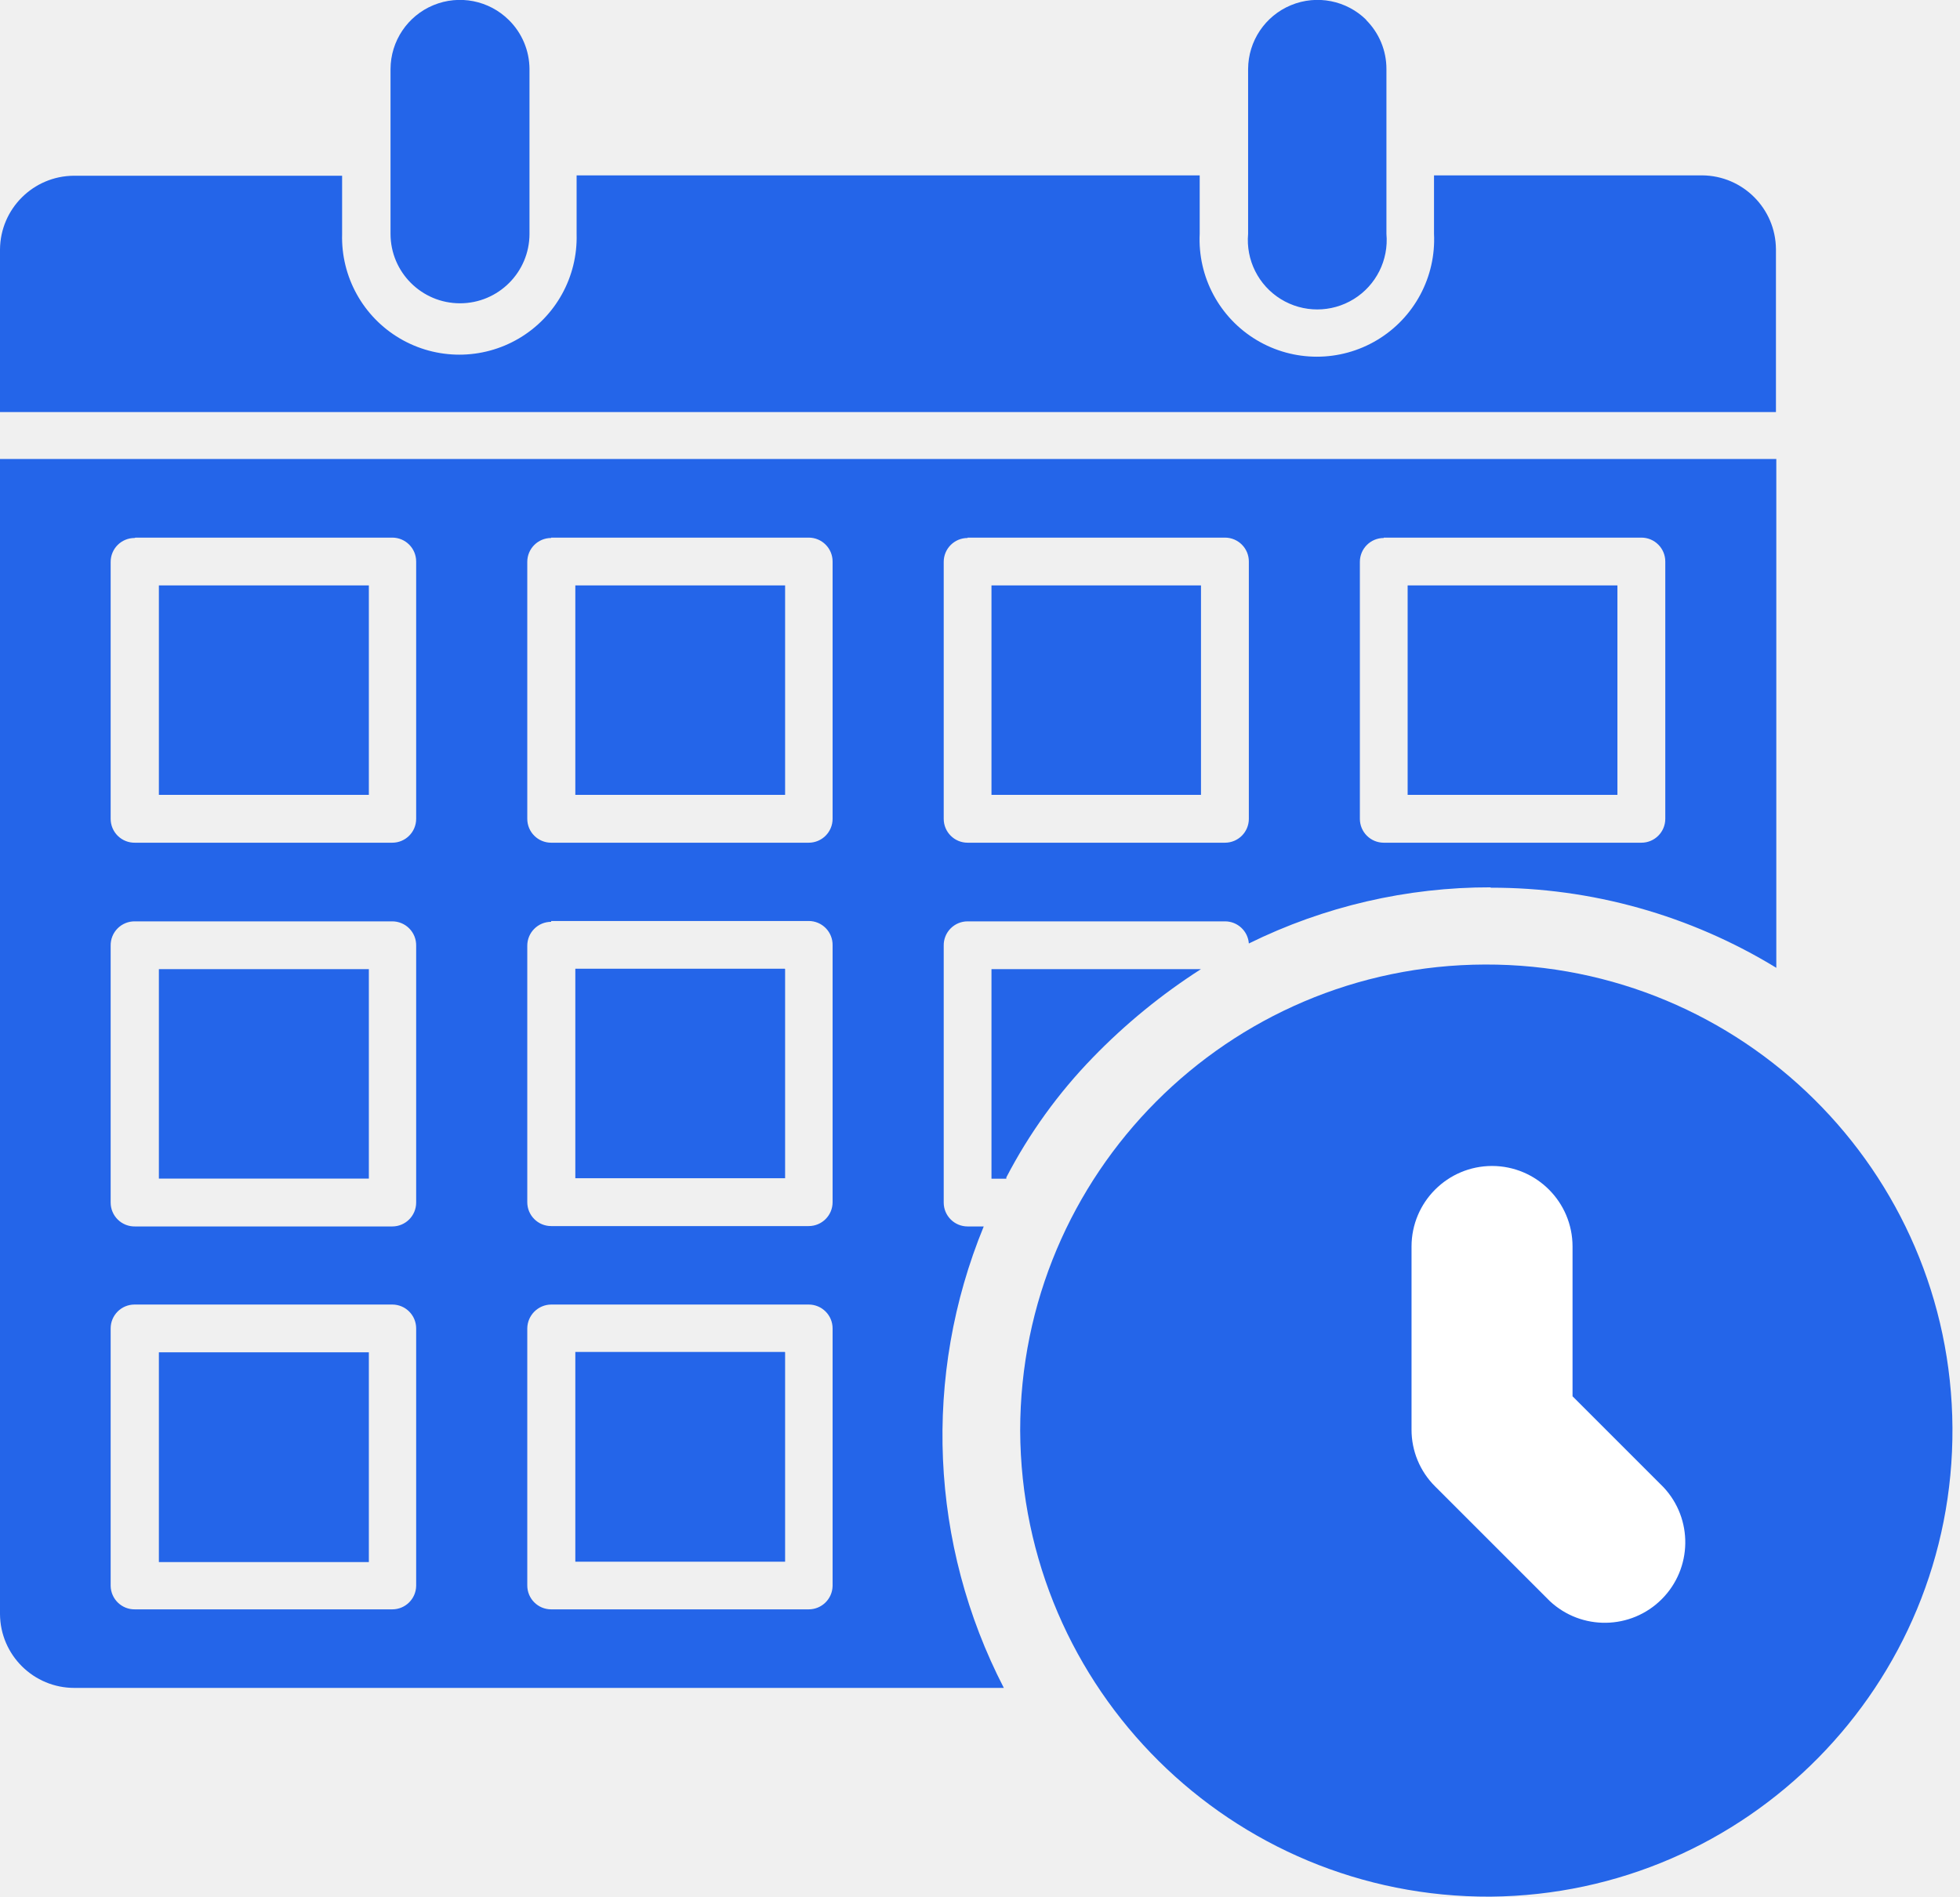
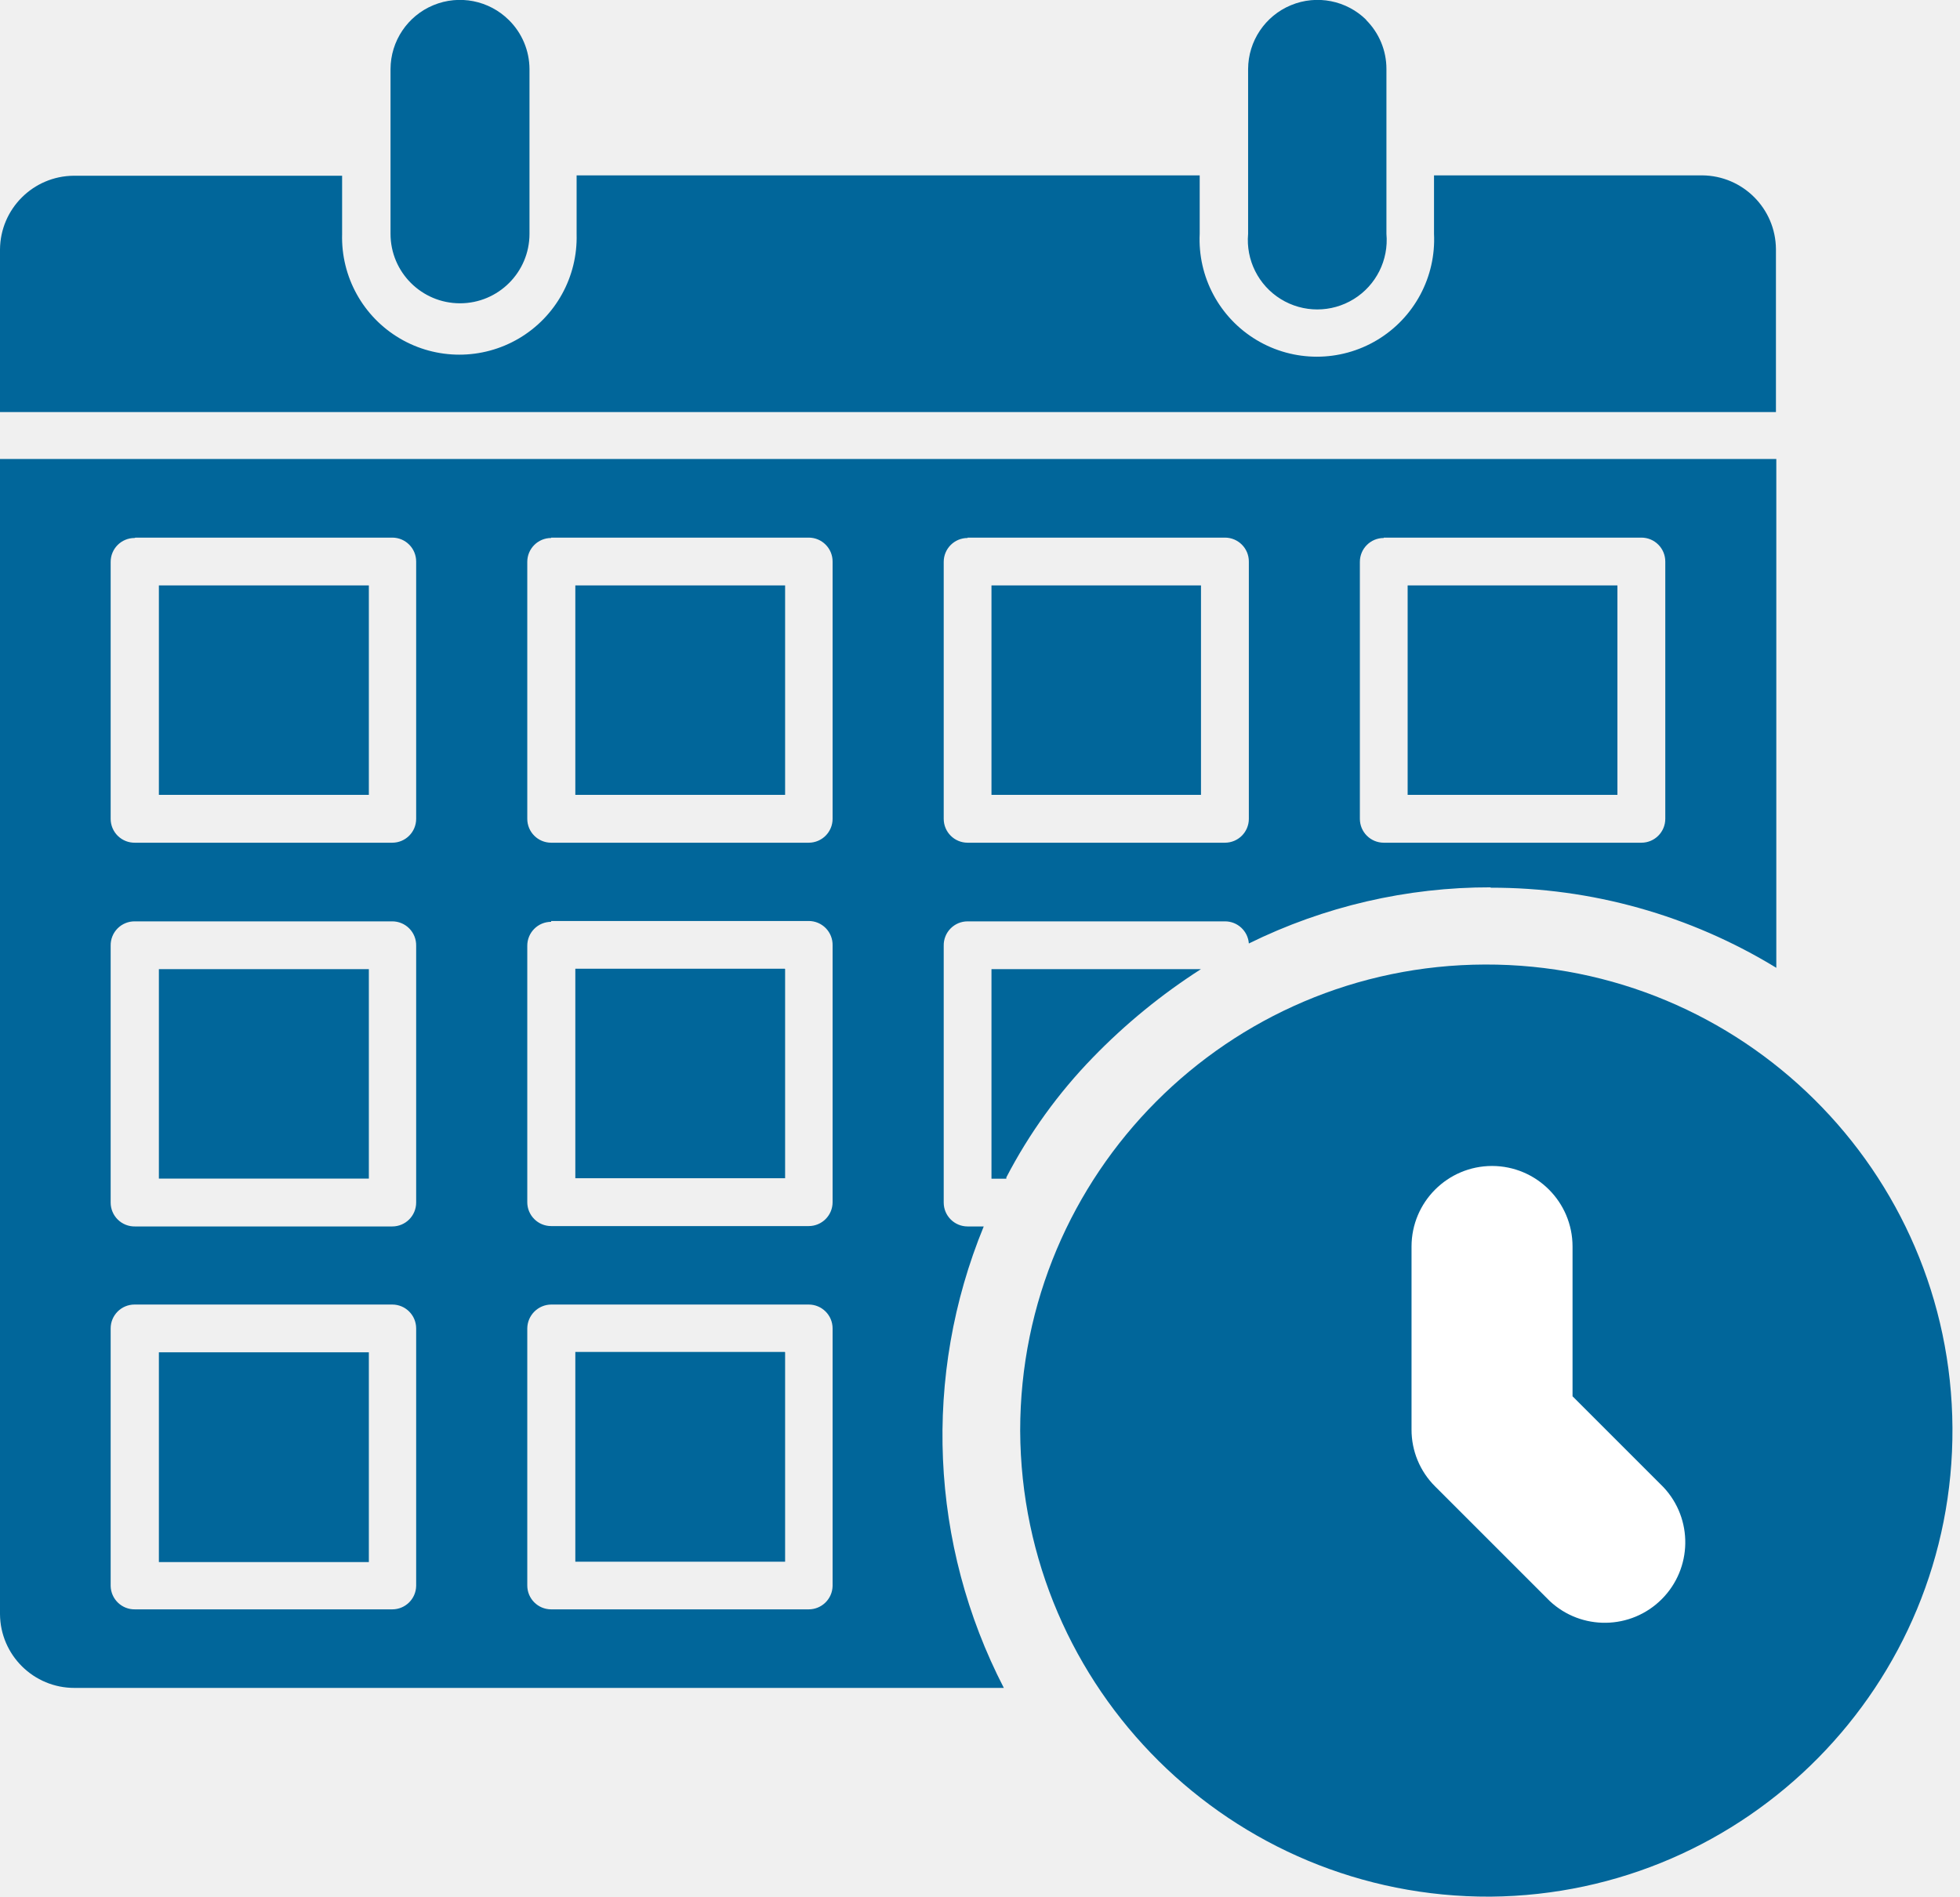
<svg xmlns="http://www.w3.org/2000/svg" width="21.255" height="20.571" viewBox="0 0 21.255 20.571">
  <g id="Group_599" data-name="Group 599" transform="translate(-2465.411 -1121.522)">
-     <path id="Path_4734" data-name="Path 4734" d="M10.519,6.469A.753.753,0,0,0,9.235,7V8.787a.753.753,0,1,0,1.507,0V7A.751.751,0,0,0,10.519,6.469Zm9.3,0A.753.753,0,0,0,18.535,7V8.787a.753.753,0,1,0,1.5,0V7a.749.749,0,0,0-.221-.533ZM5,10.72V8.957a.806.806,0,0,1,.8-.8H8.71v.633a1.272,1.272,0,1,0,2.543,0V8.153H18.01v.633a1.272,1.272,0,1,0,2.541,0V8.153h2.908a.806.806,0,0,1,.8.8V10.72ZM13.511,12.6H11.239v2.272h2.275V12.6Zm-2.534-.518H13.77a.259.259,0,0,1,.259.259v2.791a.259.259,0,0,1-.259.259H10.977a.259.259,0,0,1-.259-.259V12.345A.259.259,0,0,1,10.977,12.086Zm2.534,4.676H11.239v2.272h2.275V16.762Zm-2.534-.518H13.77a.259.259,0,0,1,.259.264v2.786a.259.259,0,0,1-.259.259H10.977a.259.259,0,0,1-.259-.259V16.508a.259.259,0,0,1,.259-.259Zm2.534,4.674H11.239v2.275h2.275V20.918ZM10.977,20.4H13.77a.259.259,0,0,1,.259.259v2.793a.259.259,0,0,1-.259.254H10.977a.259.259,0,0,1-.259-.259V20.659A.262.262,0,0,1,10.977,20.4Zm7.047-7.8H15.752v2.272h2.272V12.6Zm-2.531-.518h2.791a.259.259,0,0,1,.259.259v2.791a.259.259,0,0,1-.259.259H15.493a.259.259,0,0,1-.259-.259V12.345A.259.259,0,0,1,15.493,12.086Zm7.047.518H20.265v2.272H22.54Zm-2.534-.518H22.8a.259.259,0,0,1,.259.259v2.791a.259.259,0,0,1-.259.259H20.006a.259.259,0,0,1-.259-.259V12.345A.259.259,0,0,1,20.006,12.086ZM9,16.762H6.723v2.272H9V16.762Zm-2.531-.518H9.254a.259.259,0,0,1,.259.264v2.786a.259.259,0,0,1-.259.259H6.464a.259.259,0,0,1-.264-.259V16.508a.259.259,0,0,1,.264-.264ZM9,12.6H6.723v2.272H9V12.6Zm-2.531-.518H9.254a.259.259,0,0,1,.259.259v2.791a.259.259,0,0,1-.259.259H6.464a.259.259,0,0,1-.264-.259V12.345a.259.259,0,0,1,.259-.259ZM9,20.918H6.723v2.275H9V20.918ZM6.464,20.4H9.254a.259.259,0,0,1,.259.259v2.793a.259.259,0,0,1-.259.254H6.464a.259.259,0,0,1-.264-.254V20.659a.259.259,0,0,1,.259-.259Zm9.449-1.365h-.161V16.762h2.272a6.552,6.552,0,0,0-1.173.959,5.508,5.508,0,0,0-.938,1.3Zm5.255-3.16a5.907,5.907,0,0,0-2.625.609.259.259,0,0,0-.259-.24H15.493a.259.259,0,0,0-.259.264v2.786a.259.259,0,0,0,.259.259h.175a5.965,5.965,0,0,0,.218,5.005H5.809a.806.806,0,0,1-.809-.8V11.229H24.263v5.519a5.915,5.915,0,0,0-3.1-.869Z" transform="translate(2460.411 1115.271)" fill="#2465e9" fill-rule="evenodd" />
+     <path id="Path_4734" data-name="Path 4734" d="M10.519,6.469A.753.753,0,0,0,9.235,7V8.787a.753.753,0,1,0,1.507,0V7A.751.751,0,0,0,10.519,6.469Zm9.3,0A.753.753,0,0,0,18.535,7V8.787a.753.753,0,1,0,1.5,0V7a.749.749,0,0,0-.221-.533ZM5,10.72V8.957a.806.806,0,0,1,.8-.8H8.71v.633a1.272,1.272,0,1,0,2.543,0V8.153H18.01v.633a1.272,1.272,0,1,0,2.541,0V8.153h2.908a.806.806,0,0,1,.8.8V10.72ZM13.511,12.6H11.239v2.272h2.275V12.6Zm-2.534-.518H13.77a.259.259,0,0,1,.259.259v2.791a.259.259,0,0,1-.259.259H10.977a.259.259,0,0,1-.259-.259V12.345A.259.259,0,0,1,10.977,12.086Zm2.534,4.676H11.239v2.272h2.275V16.762Zm-2.534-.518H13.77a.259.259,0,0,1,.259.264v2.786a.259.259,0,0,1-.259.259H10.977a.259.259,0,0,1-.259-.259V16.508a.259.259,0,0,1,.259-.259Zm2.534,4.674H11.239v2.275h2.275V20.918ZM10.977,20.4H13.77a.259.259,0,0,1,.259.259v2.793a.259.259,0,0,1-.259.254H10.977a.259.259,0,0,1-.259-.259V20.659A.262.262,0,0,1,10.977,20.4Zm7.047-7.8H15.752v2.272h2.272V12.6Zm-2.531-.518h2.791a.259.259,0,0,1,.259.259v2.791a.259.259,0,0,1-.259.259H15.493a.259.259,0,0,1-.259-.259V12.345A.259.259,0,0,1,15.493,12.086Zm7.047.518H20.265v2.272H22.54Zm-2.534-.518H22.8a.259.259,0,0,1,.259.259v2.791a.259.259,0,0,1-.259.259H20.006a.259.259,0,0,1-.259-.259V12.345A.259.259,0,0,1,20.006,12.086ZM9,16.762H6.723v2.272H9V16.762Zm-2.531-.518H9.254a.259.259,0,0,1,.259.264v2.786a.259.259,0,0,1-.259.259H6.464a.259.259,0,0,1-.264-.259V16.508a.259.259,0,0,1,.264-.264ZM9,12.6H6.723v2.272H9V12.6Zm-2.531-.518H9.254a.259.259,0,0,1,.259.259v2.791a.259.259,0,0,1-.259.259H6.464a.259.259,0,0,1-.264-.259V12.345a.259.259,0,0,1,.259-.259ZM9,20.918H6.723v2.275H9V20.918ZM6.464,20.4H9.254a.259.259,0,0,1,.259.259v2.793a.259.259,0,0,1-.259.254H6.464a.259.259,0,0,1-.264-.254V20.659a.259.259,0,0,1,.259-.259Zm9.449-1.365h-.161V16.762h2.272a6.552,6.552,0,0,0-1.173.959,5.508,5.508,0,0,0-.938,1.3Zm5.255-3.16a5.907,5.907,0,0,0-2.625.609.259.259,0,0,0-.259-.24H15.493a.259.259,0,0,0-.259.264v2.786a.259.259,0,0,0,.259.259h.175a5.965,5.965,0,0,0,.218,5.005H5.809a.806.806,0,0,1-.809-.8V11.229H24.263v5.519a5.915,5.915,0,0,0-3.1-.869Z" transform="translate(2460.411 1115.271)" fill="#01669a" fill-rule="evenodd" />
    <g id="clock-circle-svgrepo-com" transform="translate(2476.474 1131.984)">
      <g id="Group_598" data-name="Group 598" transform="translate(0 0)">
-         <path id="Path_4731" data-name="Path 4731" d="M7.1,12.109A5.055,5.055,0,1,0,2,7.055,5.076,5.076,0,0,0,7.1,12.109Z" transform="translate(-2 -2)" fill="#2465e9" />
+         <path id="Path_4731" data-name="Path 4731" d="M7.1,12.109A5.055,5.055,0,1,0,2,7.055,5.076,5.076,0,0,0,7.1,12.109Z" transform="translate(-2 -2)" fill="#01669a" />
        <path id="Path_4732_-_Outline" data-name="Path 4732 - Outline" d="M11.623,6.75a.874.874,0,0,1,.873.873V9.248l.986.986a.873.873,0,0,1-1.234,1.234l-1.242-1.242a.866.866,0,0,1-.256-.617V7.623A.874.874,0,0,1,11.623,6.75Z" transform="translate(-6.506 -4.566)" fill="#fff" />
      </g>
    </g>
  </g>
</svg>
